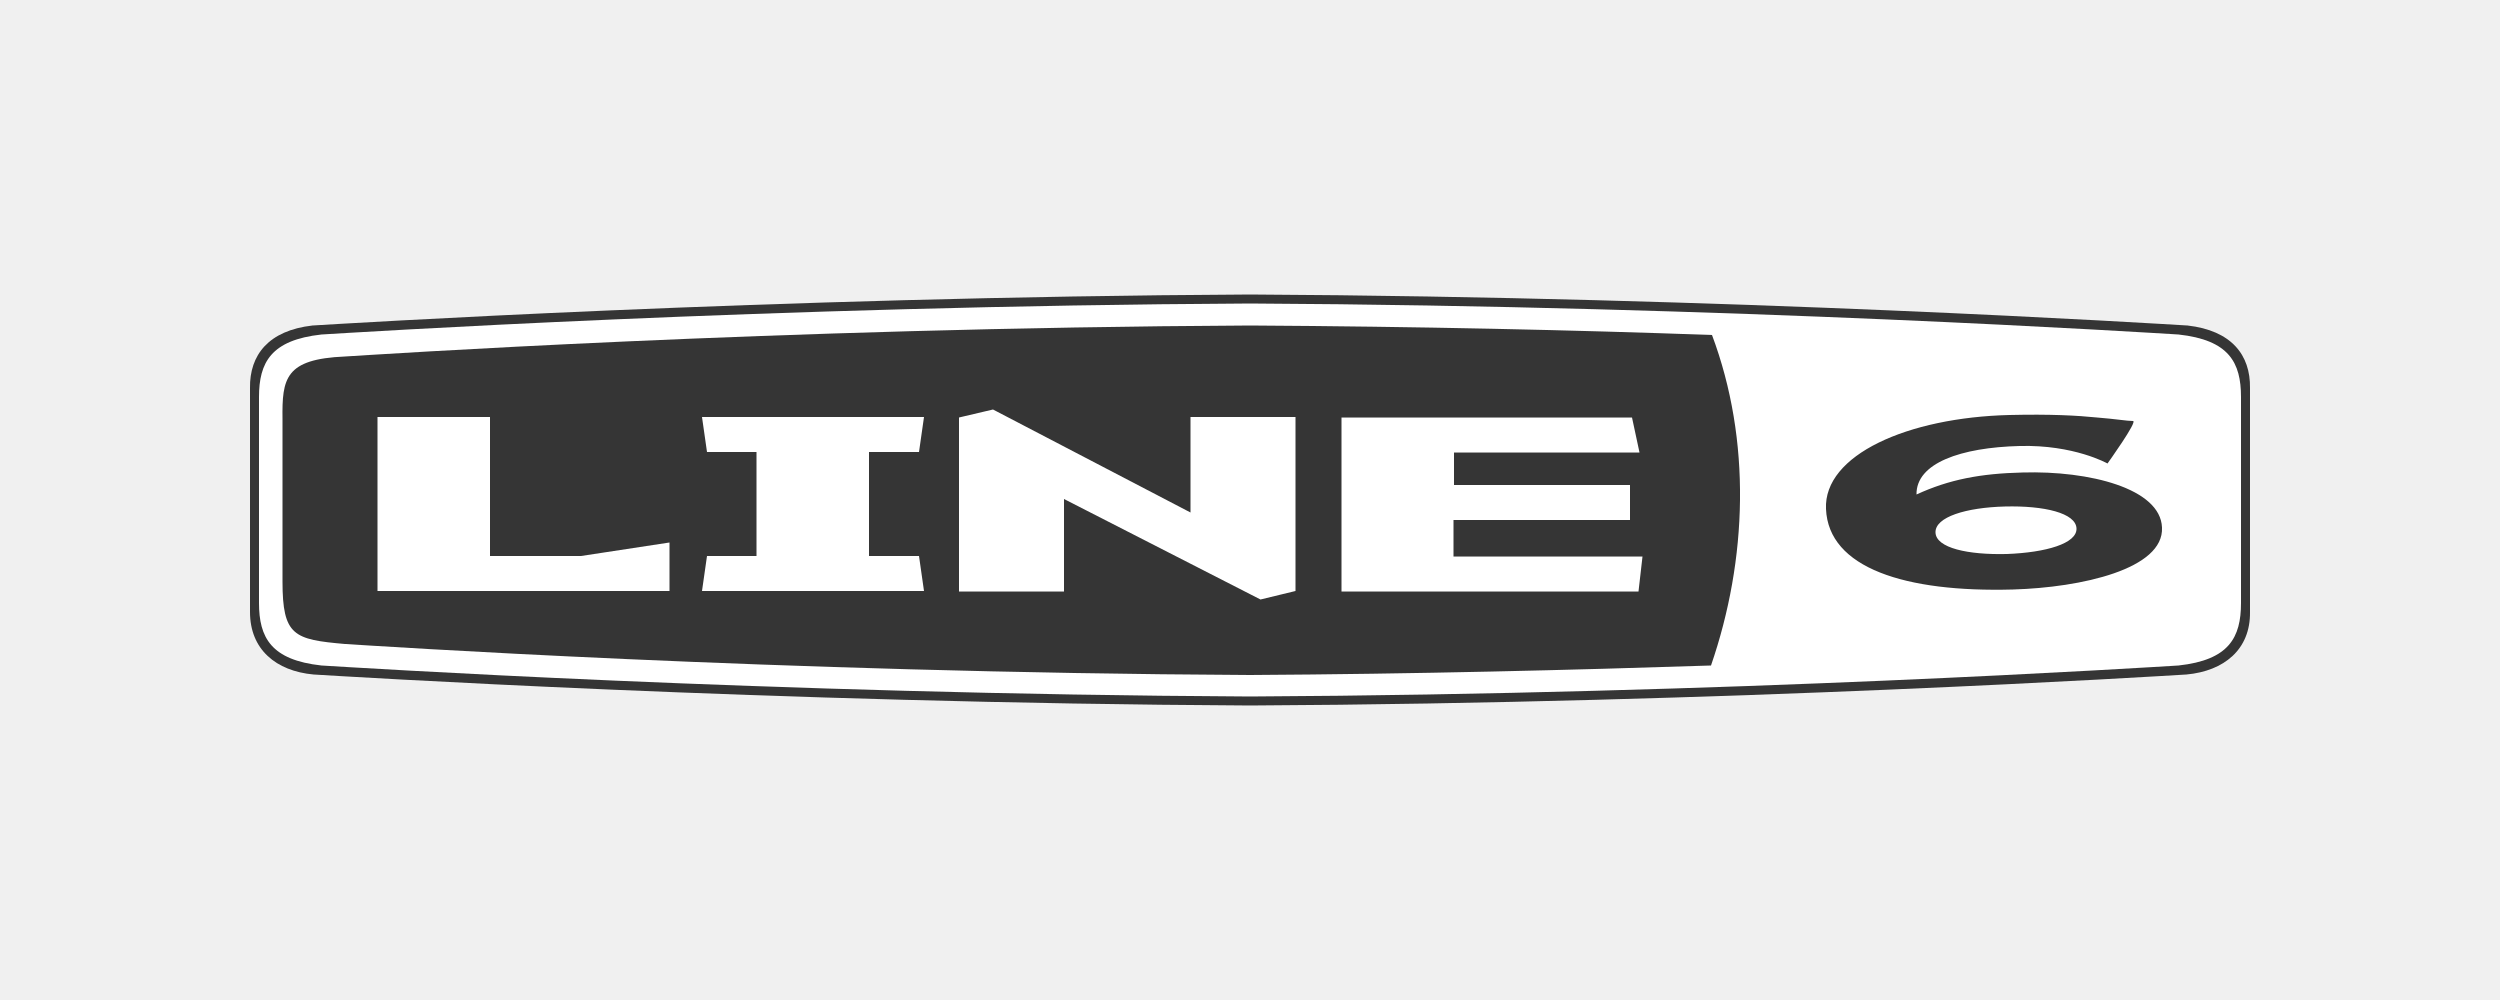
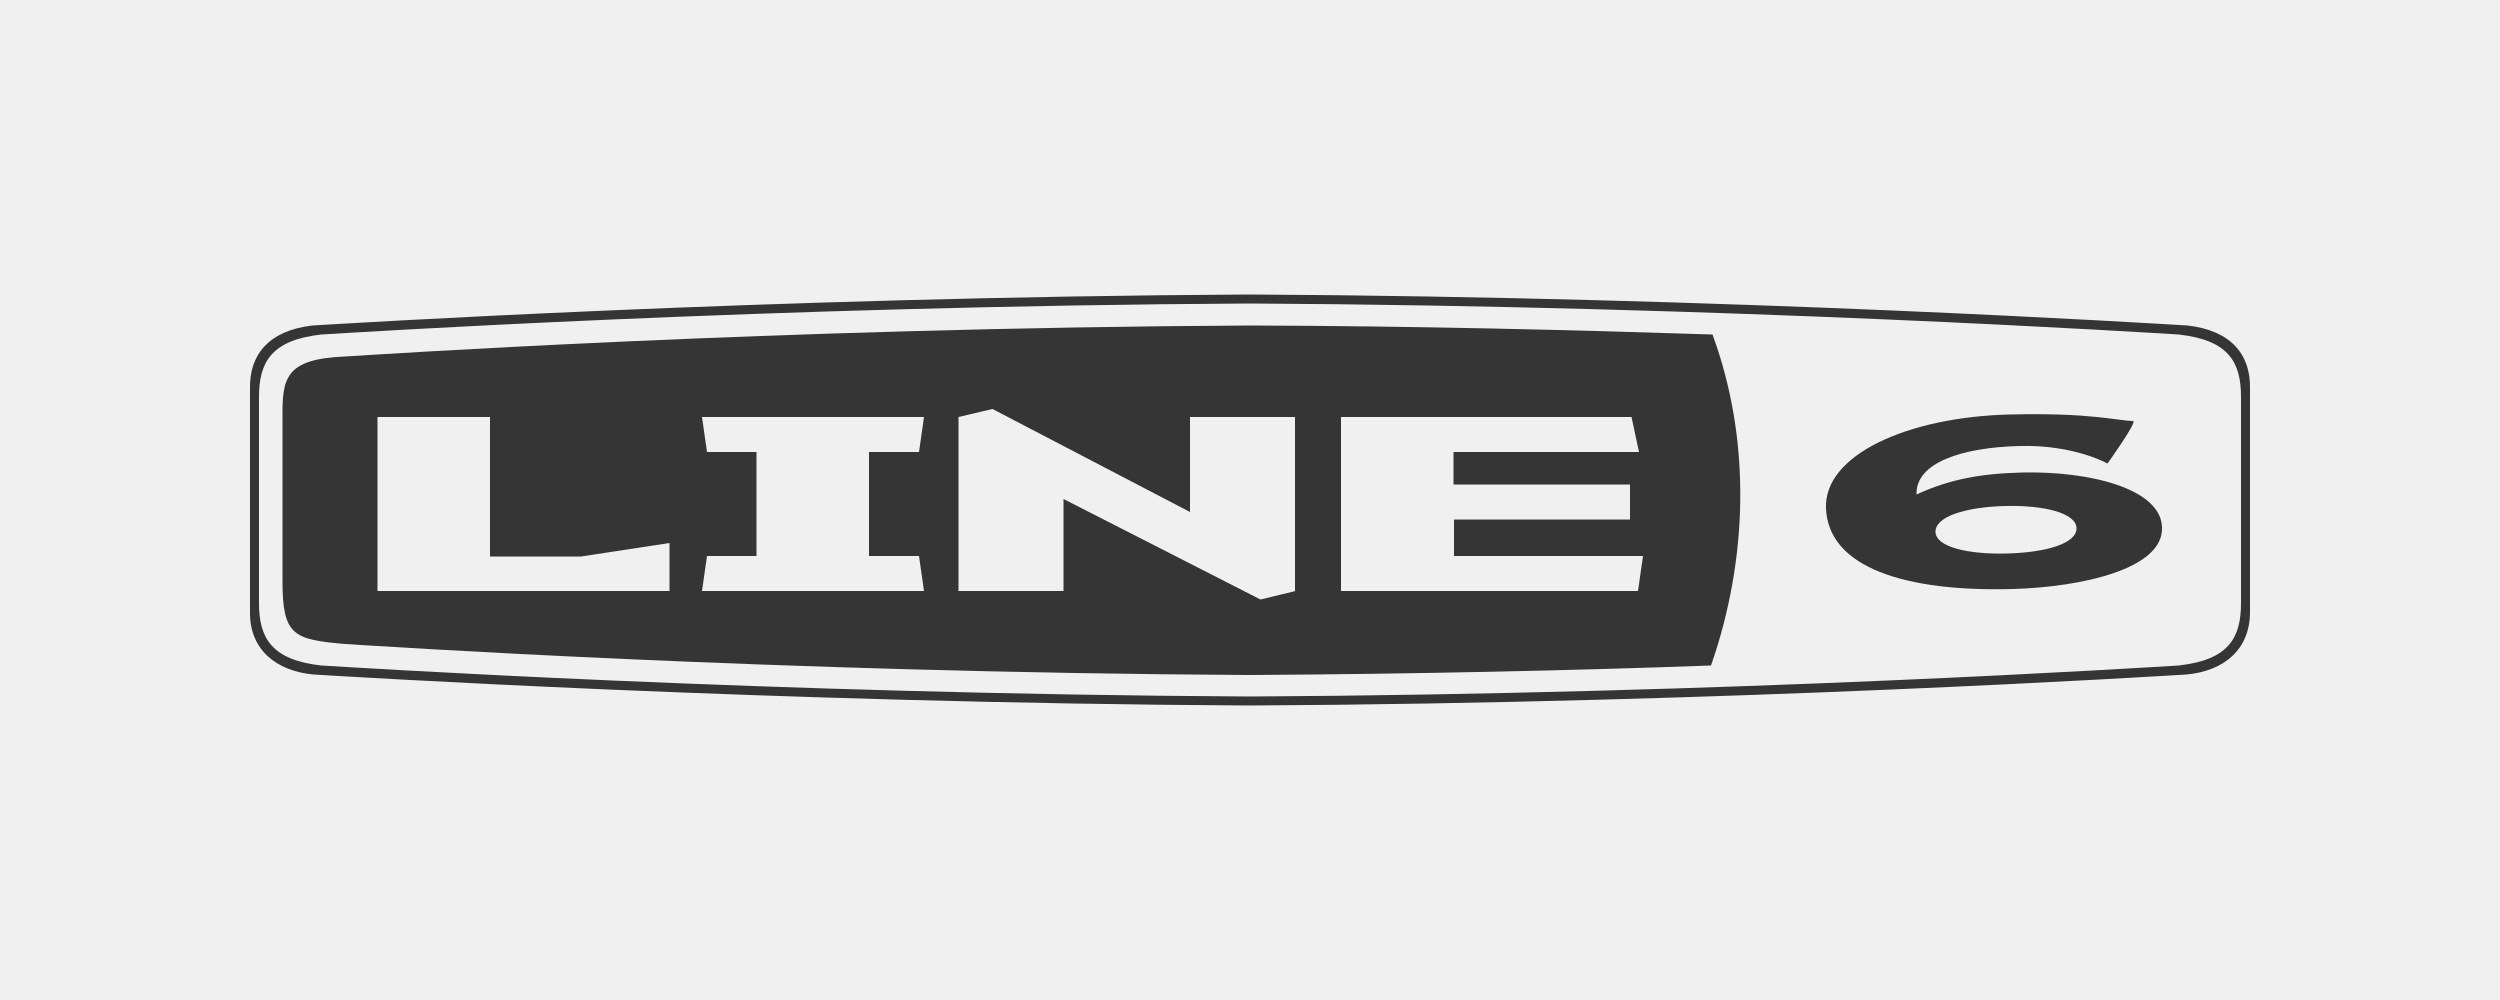
<svg xmlns="http://www.w3.org/2000/svg" version="1.1" id="Layer_1" x="0px" y="0px" viewBox="0 0 500 200" enable-background="new 0 0 500 200" xml:space="preserve">
  <g>
-     <path fill="#353535" d="M62.7,134.9c-7.5-0.7-12.7-5-12.7-12.5V77.6c-0.1-6.6,3.7-11.5,12.5-12.5c5.1-0.3,91.4-5.7,187.5-6.2   c96.1,0.5,182.4,5.9,187.5,6.2c8.8,1,12.6,5.9,12.5,12.5v44.8c0.1,7.5-5.2,11.8-12.7,12.5c-5.1,0.3-91.2,5.7-187.3,6.2   C153.9,140.6,67.8,135.2,62.7,134.9L62.7,134.9z" />
-     <path fill="#FFFFFF" d="M64.3,133.1c5.1,0.3,89.5,5.7,185.7,6.2c96.1-0.5,180.6-5.9,185.7-6.2c10.1-1.1,12.5-5.6,12.5-12.5V79.4   c0-6.9-2.4-11.4-12.5-12.5c-5.1-0.3-89.5-5.7-185.7-6.2c-96.1,0.5-180.6,5.9-185.7,6.2C54.2,68,51.8,72.5,51.8,79.4v41.2   C51.8,127.5,54.2,132,64.3,133.1L64.3,133.1z" />
-     <path fill="#353535" d="M415.3,105.7c-0.1-3.1-6.5-4.6-14.3-4.4s-14,2.1-13.9,5.2s6.5,4.5,14.3,4.3   C409.2,110.5,415.4,108.7,415.3,105.7L415.3,105.7z M426.6,84.2c1,0-5.1,8.5-5.1,8.5s-6.7-3.8-17.6-3.5   c-11.7,0.3-20.7,3.4-20.6,9.7c6.5-3,12.8-4.2,21.2-4.4c13.4-0.4,27.6,3.2,27.9,11c0.4,8.3-16.1,12-29.8,12.4   c-21.6,0.6-36.9-4.3-37.4-16.1C364.7,91,381.5,83.5,401.9,83c8.1-0.2,13.6,0.1,17.5,0.5C423.2,83.8,425.4,84.2,426.6,84.2   L426.6,84.2z" />
-     <path fill="#353535" d="M133.9,118.2v-9.7l-17.7,2.7H98V83.4H75.5v34.8h40.7H133.9L133.9,118.2z M141.4,90.4h9.9v20.8h-9.9l-1,7   h10.9h22.5h11l-1-7h-10V90.4h10l1-7h-11h-22.5h-10.9L141.4,90.4L141.4,90.4z M252.1,119.9l7-1.7V83.4h-21v19.1l-39.5-20.6l-6.8,1.6   v34.8h21V99.8L252.1,119.9L252.1,119.9z M328.5,111.3h-37.8V104H326v-7h-35.2v-6.5h37.1l-1.5-7h-58.1V97v7v14.3h59.4L328.5,111.3   L328.5,111.3z M342.2,133.1c-27.5,0.9-59.1,1.7-92.2,1.9c-95.7-0.5-175.9-5.9-181-6.2c-10.2-0.9-12.5-1.6-12.5-12.5V83.8   c-0.1-8.1,0.5-12,12.5-12.5c5.1-0.3,85.3-5.7,181-6.2c33.2,0.2,64.9,0.9,92.4,1.9C350.3,88.1,349.5,111.9,342.2,133.1L342.2,133.1z   " />
+     <path fill="#353535" d="M437.5,65.1c-5.1-0.3-91.3-5.7-187.5-6.2c-96.1,0.5-182.4,5.9-187.5,6.2c-8.8,1-12.6,5.9-12.5,12.5v44.8   c-0.1,7.5,5.2,11.8,12.7,12.5c5.1,0.3,91.2,5.7,187.3,6.2c96.1-0.5,182.2-5.9,187.3-6.2c7.5-0.7,12.7-5,12.7-12.5V77.6   C450.1,71,446.3,66.1,437.5,65.1z M448.2,120.6c0,6.9-2.4,11.4-12.5,12.5c-5.1,0.3-89.5,5.7-185.7,6.2   c-96.1-0.5-180.6-5.9-185.7-6.2c-10.1-1.1-12.5-5.6-12.5-12.5V79.4c0-6.9,2.4-11.4,12.5-12.5c5.1-0.3,89.5-5.7,185.7-6.2   c96.1,0.5,180.6,5.9,185.7,6.2c10.1,1.1,12.5,5.6,12.5,12.5V120.6z" />
+     <g>
+       <path fill="#353535" d="M404.5,94.5c-8.5,0.2-14.7,1.4-21.2,4.4c-0.2-6.3,8.9-9.4,20.6-9.7c10.9-0.3,17.6,3.5,17.6,3.5    s6.1-8.5,5.1-8.5c-1.2,0-3.4-0.4-7.2-0.8c-3.9-0.4-9.4-0.7-17.5-0.5c-20.4,0.5-37.2,8.1-36.7,18.8c0.5,11.8,15.8,16.7,37.4,16.1    c13.7-0.4,30.2-4,29.8-12.4C432.1,97.7,417.9,94.2,404.5,94.5z M401.4,110.7c-7.8,0.2-14.2-1.3-14.3-4.3c-0.1-3.1,6.1-5,13.9-5.2    c7.8-0.2,14.2,1.4,14.3,4.4C415.4,108.7,409.2,110.5,401.4,110.7z" />
+       <path fill="#353535" d="M250,65.1c-95.7,0.5-175.9,5.9-181,6.2C57,71.8,56.4,75.6,56.5,83.8v32.5c0,10.9,2.3,11.6,12.5,12.5    c5.1,0.3,85.3,5.7,181,6.2c33.1-0.2,64.7-0.9,92.2-1.9c7.4-21.2,8.1-45,0.3-66.2C314.9,66,283.2,65.2,250,65.1z M133.9,118.2    h-17.7H75.5V83.4H98v27.9h18.2l17.7-2.7V118.2z M183.8,111.2l1,7h-11h-22.5h-10.9l1-7h9.9V90.4h-9.9l-1-7h10.9h22.5h11l-1,7h-10    v20.8H183.8z M259.1,118.2l-7,1.7l-39.4-20.1v18.4h-21V83.4l6.8-1.6l39.5,20.6V83.4h21V118.2z M327.6,118.2h-59.4l0-14.3v-7    l0-13.5h58.1l1.5,7h-37.1v6.5H326v7h-35.2v7.3h37.8L327.6,118.2z" />
+     </g>
  </g>
</svg>
